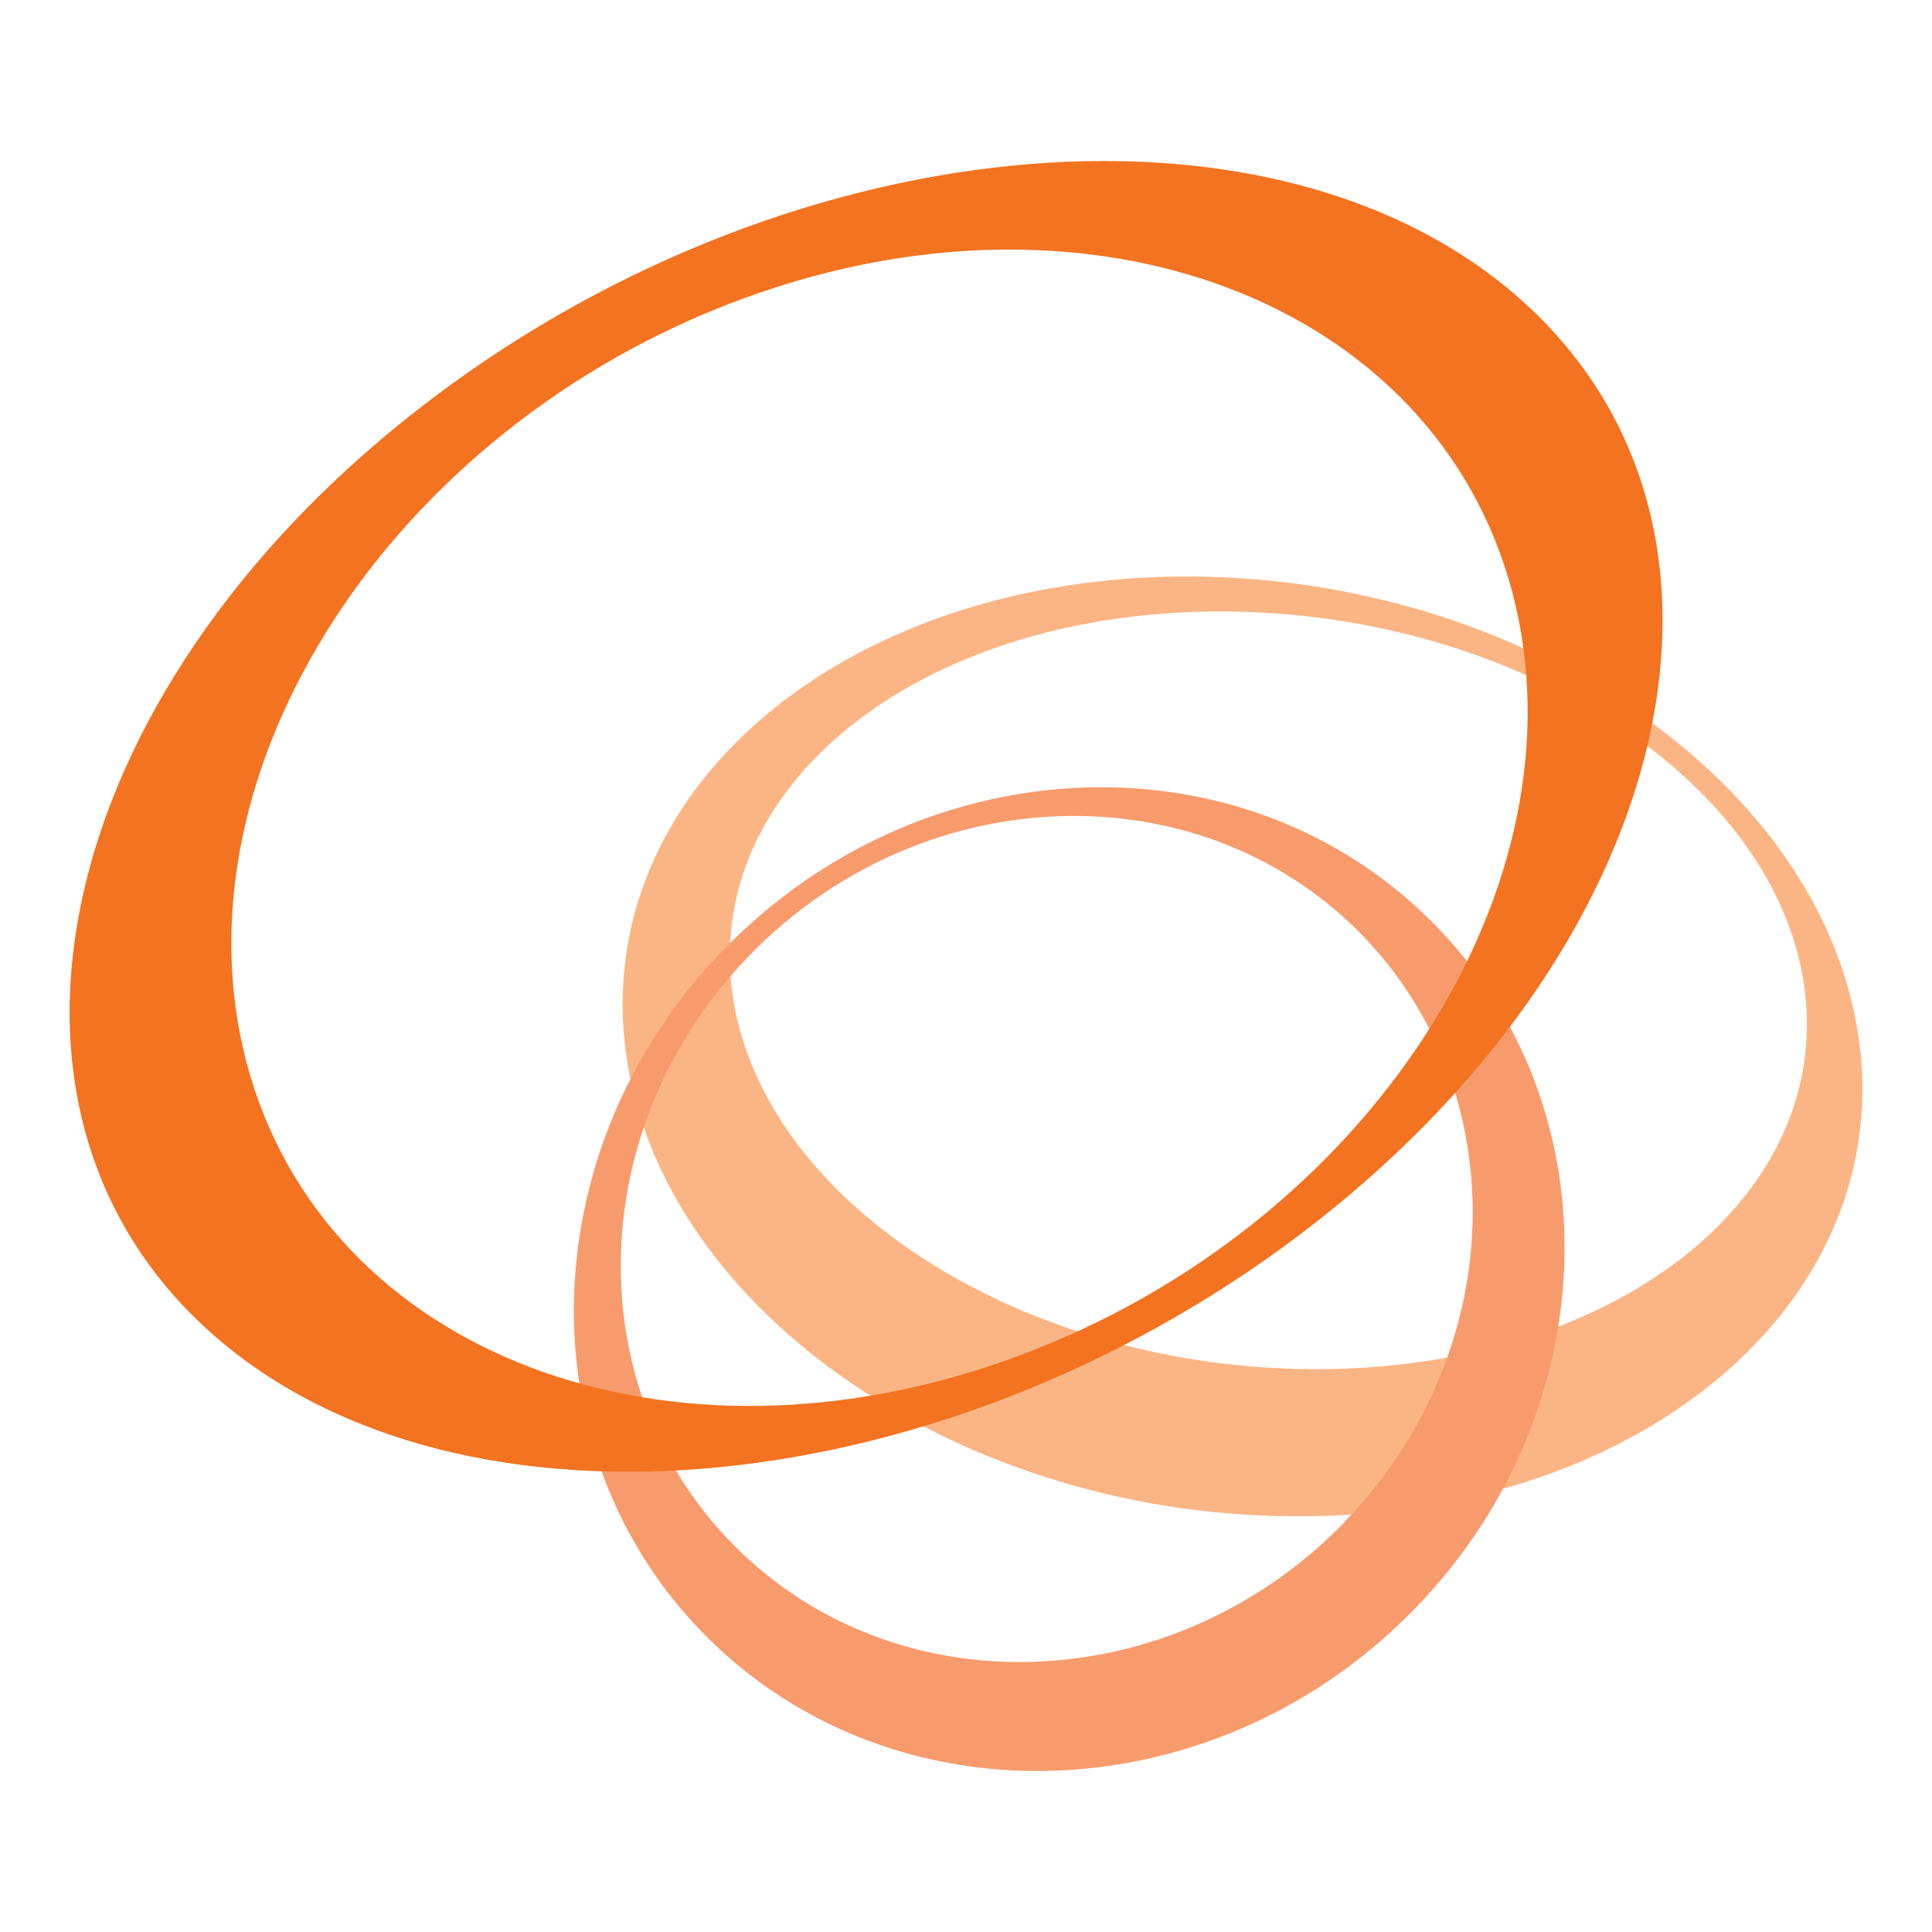
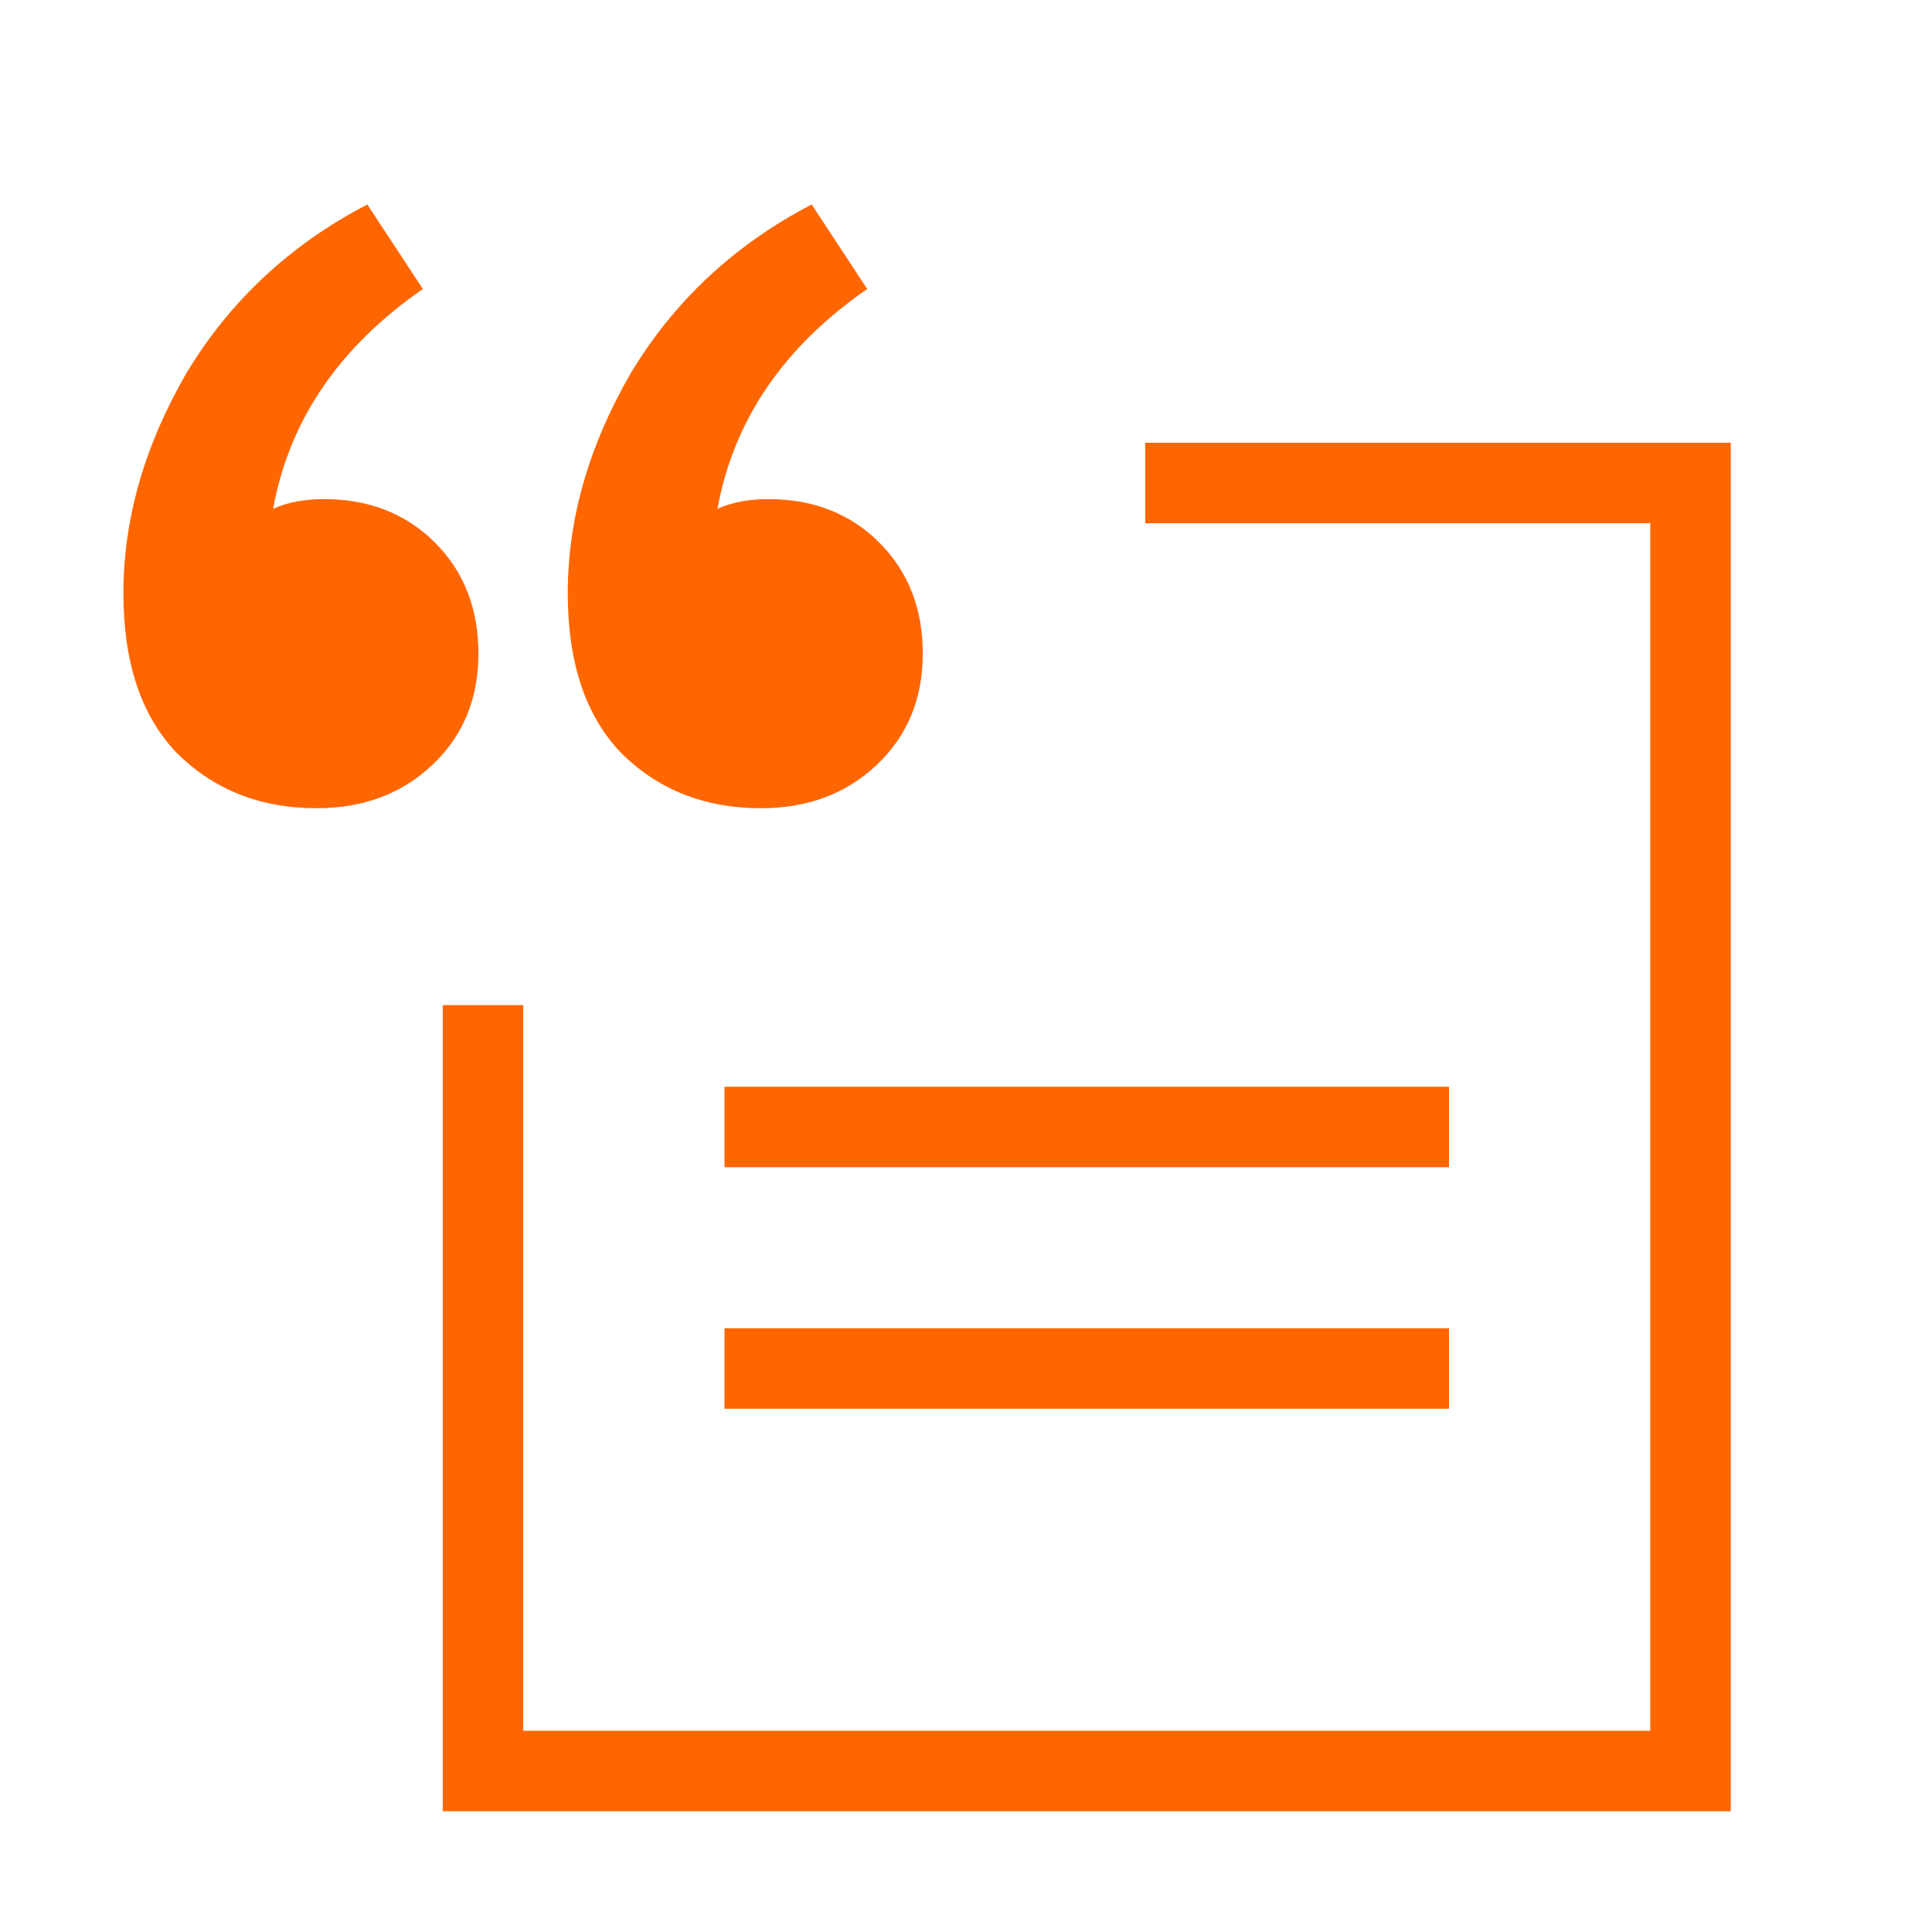
<svg xmlns="http://www.w3.org/2000/svg" width="24" height="24" viewBox="0 0 24 24" fill="none">
-   <path d="M9.087 12.253C8.798 9.653 11.548 7.568 15.234 7.596C18.917 7.625 22.137 9.755 22.425 12.352C22.714 14.952 19.964 17.037 16.278 17.008C12.595 16.98 9.375 14.853 9.087 12.249M23.109 13.061C22.774 9.84 19.07 7.198 14.832 7.162C10.593 7.127 7.427 9.713 7.758 12.937C8.093 16.162 11.797 18.804 16.039 18.836C20.277 18.871 23.444 16.285 23.113 13.061" fill="#FBB584" />
-   <path d="M16.708 18.903C14.621 21.061 11.269 21.241 9.225 19.301C7.177 17.364 7.213 14.038 9.3 11.879C11.387 9.72 14.738 9.543 16.783 11.48C18.827 13.421 18.795 16.744 16.704 18.903M8.976 11.808C6.55 14.32 6.507 18.183 8.886 20.437C11.266 22.691 15.159 22.483 17.588 19.971C20.017 17.46 20.056 13.597 17.677 11.343C15.301 9.088 11.405 9.297 8.979 11.808" fill="#F89B6C" />
-   <path d="M9.196 3.722C13.538 2.11 17.833 3.74 18.788 7.363C19.742 10.986 16.996 15.229 12.655 16.842C8.313 18.457 4.021 16.824 3.063 13.201C2.109 9.578 4.855 5.334 9.196 3.722ZM5.164 5.108C0.655 8.64 -0.488 13.758 2.6 16.538C5.692 19.318 11.846 18.711 16.355 15.177C20.861 11.642 22.008 6.523 18.916 3.743C15.825 0.963 9.67 1.574 5.164 5.108Z" fill="#F37321" />
+   <path d="M9.453 10.04C8.753 10.04 8.173 9.81 7.713 9.35C7.273 8.89 7.053 8.23 7.053 7.37C7.053 6.45 7.313 5.54 7.833 4.64C8.373 3.74 9.123 3.04 10.083 2.54L10.773 3.59C9.733 4.31 9.113 5.22 8.913 6.32C9.093 6.24 9.303 6.2 9.543 6.2C10.103 6.2 10.563 6.38 10.923 6.74C11.283 7.1 11.463 7.56 11.463 8.12C11.463 8.68 11.273 9.14 10.893 9.5C10.513 9.86 10.033 10.04 9.453 10.04ZM3.933 10.04C3.233 10.04 2.653 9.81 2.193 9.35C1.753 8.89 1.533 8.23 1.533 7.37C1.533 6.45 1.793 5.54 2.313 4.64C2.853 3.74 3.603 3.04 4.563 2.54L5.253 3.59C4.213 4.31 3.593 5.22 3.393 6.32C3.573 6.24 3.783 6.2 4.023 6.2C4.583 6.2 5.043 6.38 5.403 6.74C5.763 7.1 5.943 7.56 5.943 8.12C5.943 8.68 5.753 9.14 5.373 9.5C4.993 9.86 4.513 10.04 3.933 10.04Z" fill="#FF6600" />
+   <path d="M6 12.486V22H21V6H14.226" stroke="#FF6600" />
+   <path d="M9 14H18" stroke="#FF6600" />
+   <path d="M9 17H18" stroke="#FF6600" />
</svg>
